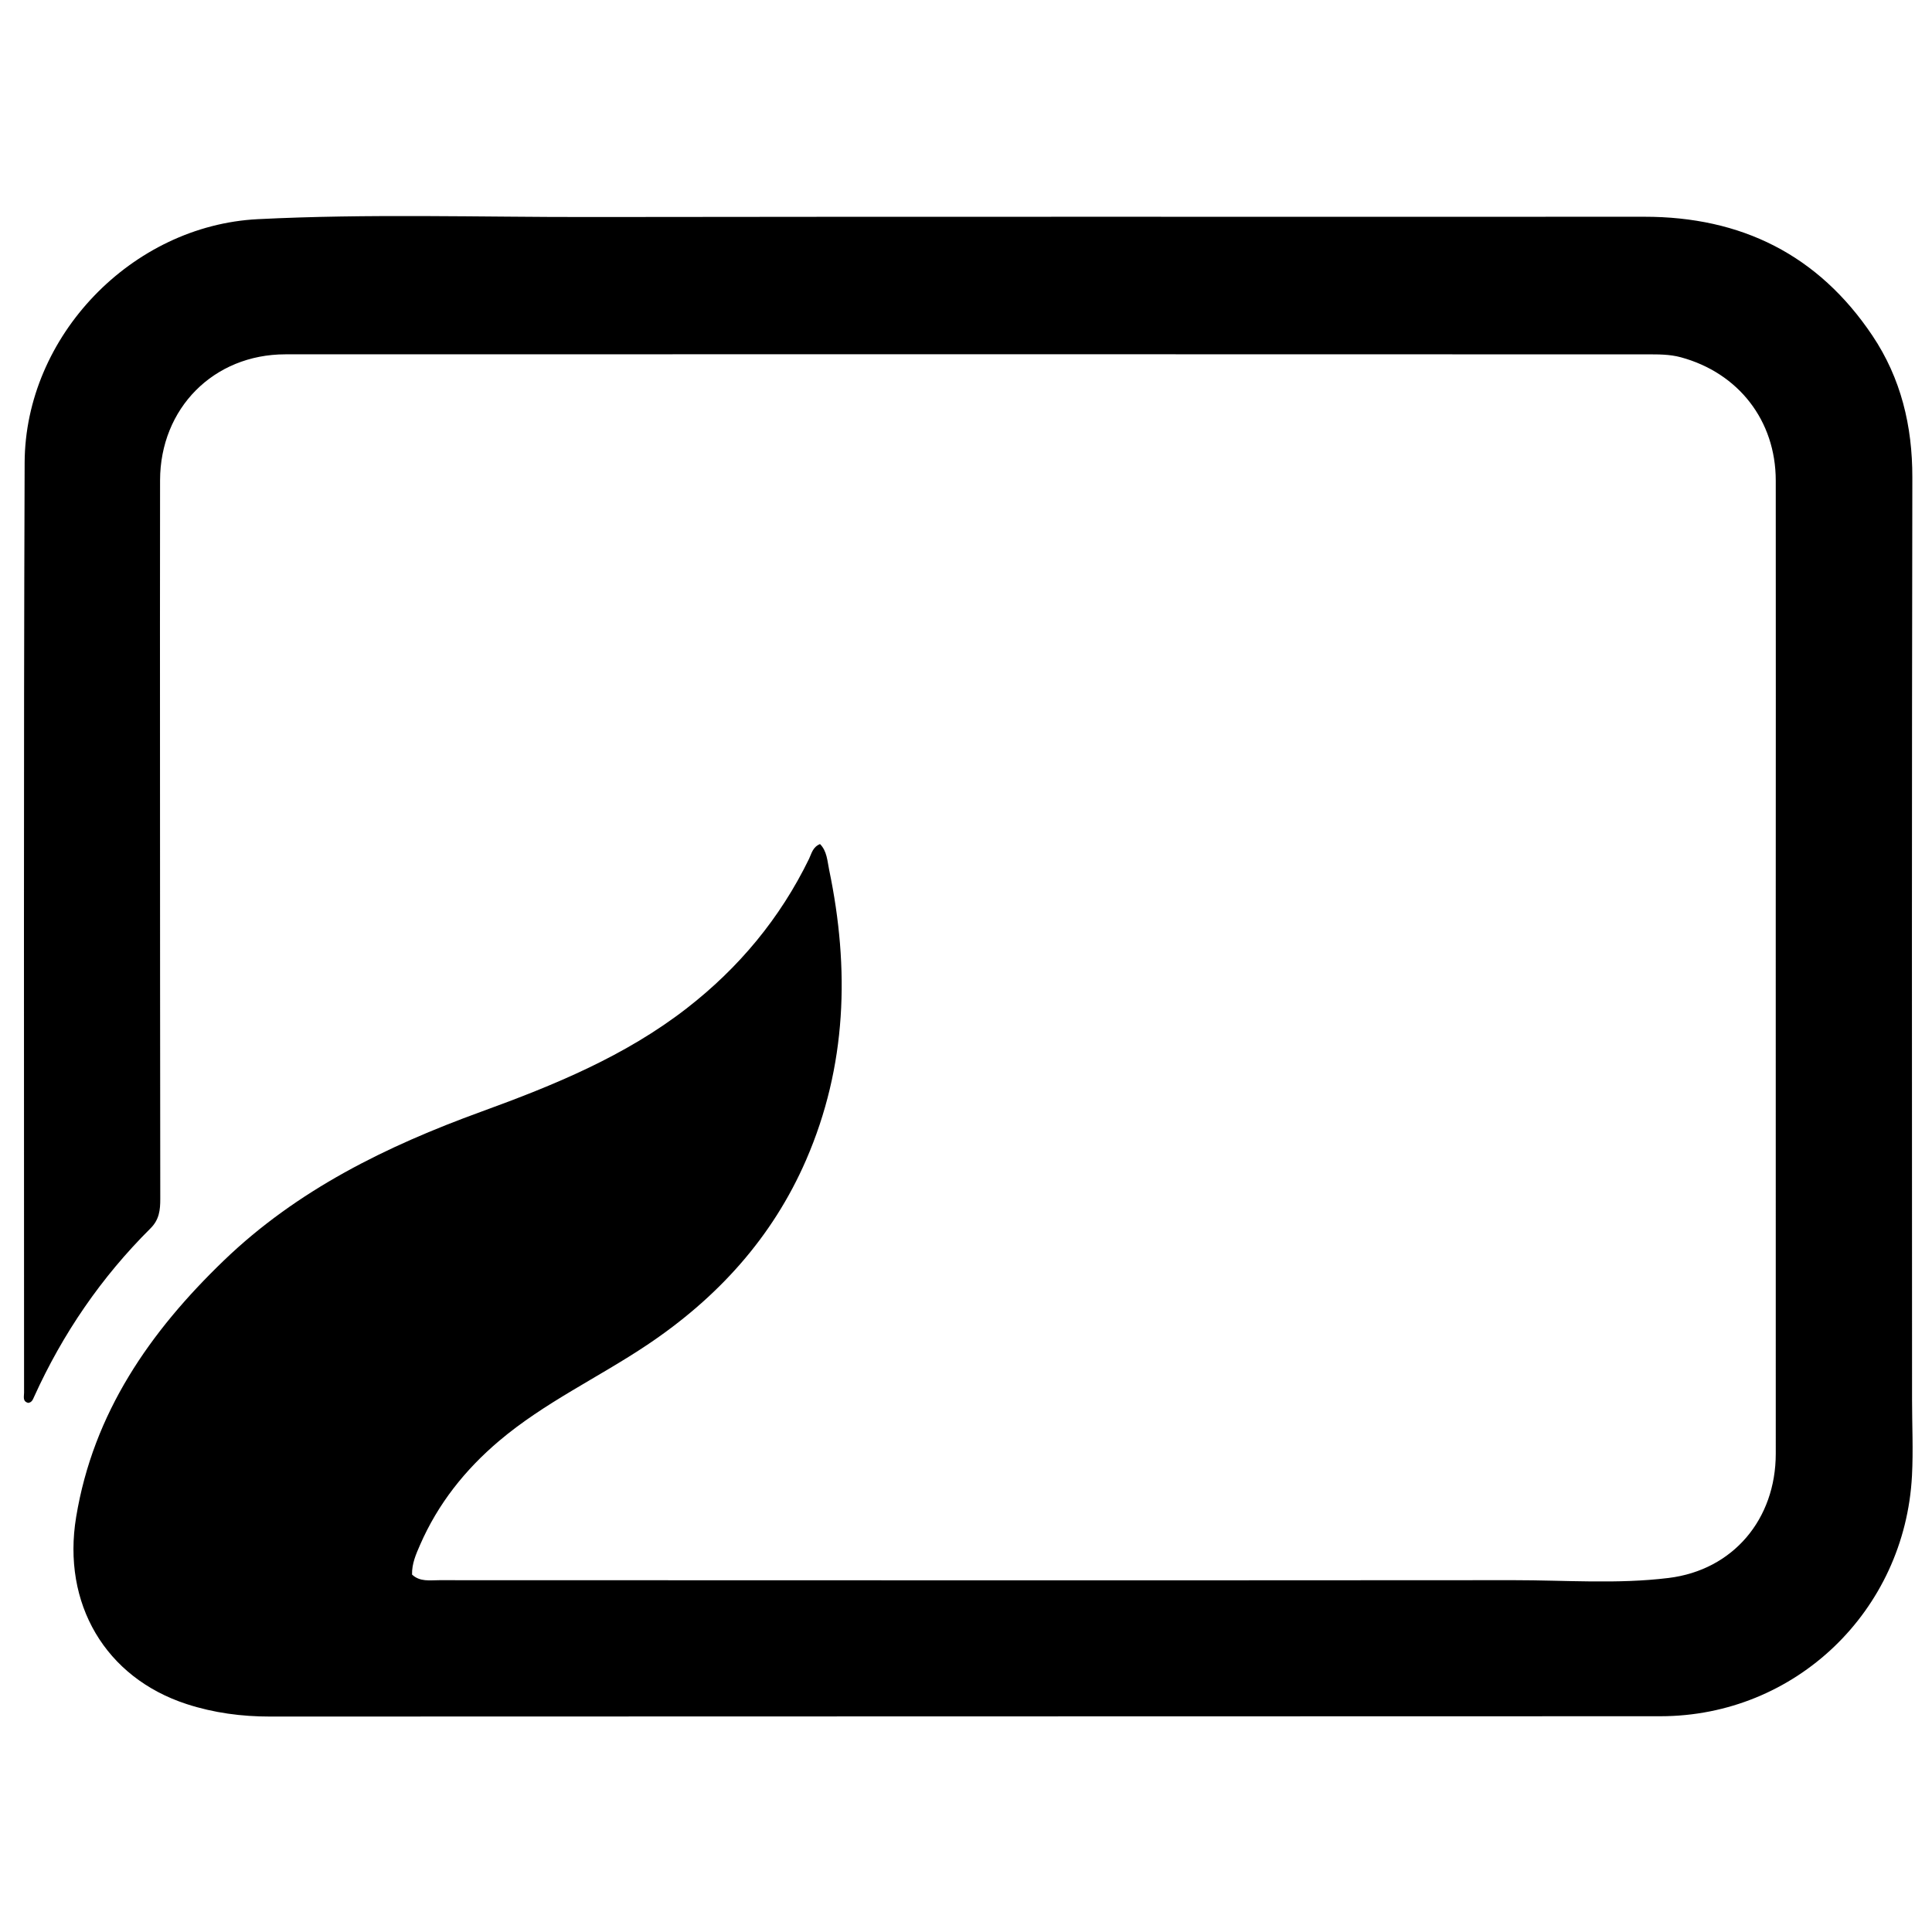
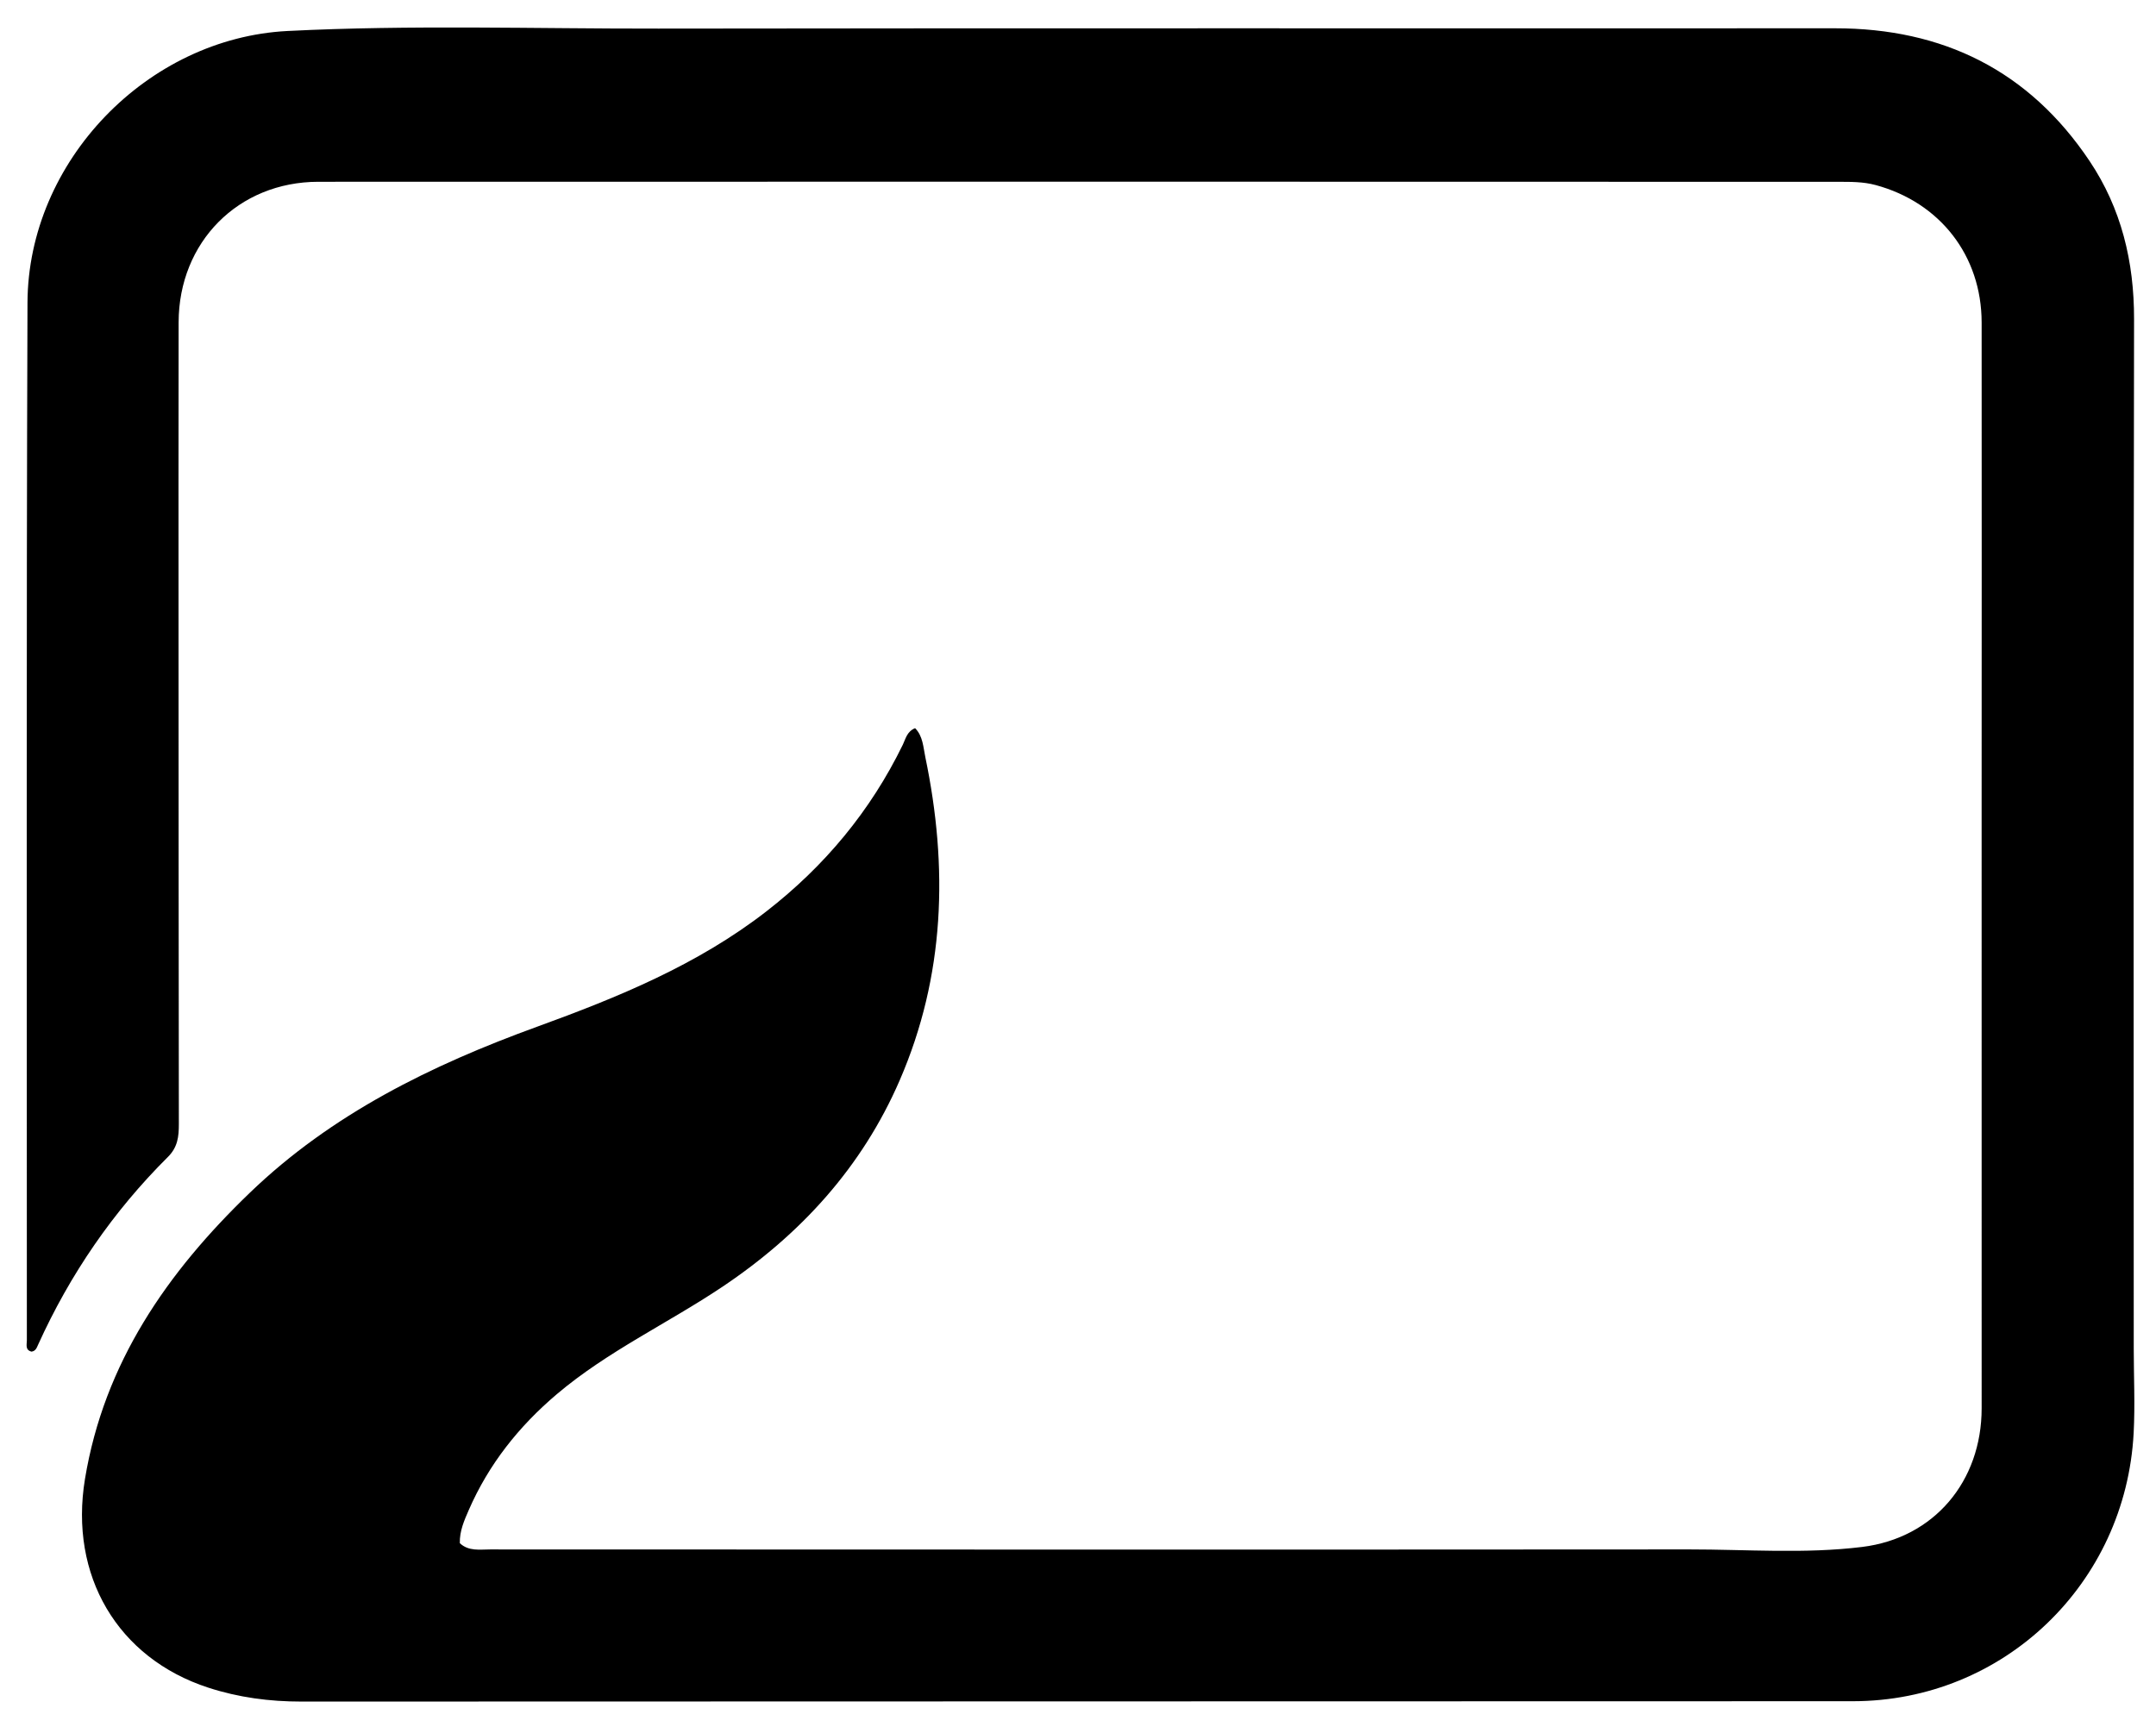
- <svg xmlns="http://www.w3.org/2000/svg" viewBox="245 237 535 535" fill="#000000">
+ <svg xmlns="http://www.w3.org/2000/svg" viewBox="245 290 535 430" fill="#000000">
  <path d=" M289.306,450 C289.323,490 289.326,529.5 289.381,568.999 C289.385,572.075 289.107,574.735 286.67,577.158 C273.062,590.688 262.376,606.284 254.455,623.767 C254.108,624.533 253.852,625.334 252.825,625.482 C251.192,625.078 251.665,623.736 251.665,622.66 C251.68,536.827 251.516,450.993 251.822,365.161 C251.948,330.019 281.569,299.444 316.38,297.691 C347.019,296.147 377.69,297.143 408.345,297.098 C505.678,296.954 603.011,297.075 700.344,297.022 C727.18,297.008 748.484,307.553 763.491,329.928 C771.404,341.726 774.581,354.951 774.556,369.207 C774.406,454.368 774.429,539.529 774.477,624.691 C774.481,631.68 774.823,638.646 774.456,645.658 C772.497,683.049 742.233,712.232 704.816,712.251 C576.482,712.316 448.149,712.267 319.816,712.34 C311.892,712.345 304.206,711.329 296.708,708.891 C274.15,701.556 262.135,681.042 266.085,657.095 C270.837,628.278 286.492,605.789 306.968,586.072 C327.327,566.468 352.053,554.375 378.252,544.846 C398.342,537.539 418.055,529.489 435.153,516.222 C449.609,505.003 461.012,491.306 469.037,474.823 C469.735,473.391 470.022,471.585 472.075,470.732 C474.026,472.703 474.094,475.422 474.609,477.894 C480.31,505.271 479.505,532.207 468.238,558.178 C458.891,579.726 443.67,596.389 424.245,609.397 C410.692,618.473 395.754,625.387 383.196,636.022 C373.749,644.023 366.272,653.442 361.32,664.806 C360.196,667.384 359.031,669.989 359.102,673.022 C361.288,675.084 364.054,674.578 366.625,674.579 C465.791,674.611 564.958,674.647 664.124,674.575 C678.443,674.565 692.826,675.714 707.072,673.961 C724.924,671.764 736.732,657.695 736.736,639.54 C736.745,589.873 736.728,540.207 736.73,490.54 C736.731,450.373 736.78,410.207 736.733,370.04 C736.713,353.461 726.398,340.258 710.441,335.932 C707.321,335.086 704.167,335.13 701.018,335.129 C575.352,335.099 449.685,335.071 324.019,335.119 C304.127,335.126 289.363,350.096 289.325,370.004 C289.274,396.503 289.307,423.001 289.306,450 z" />
</svg>
